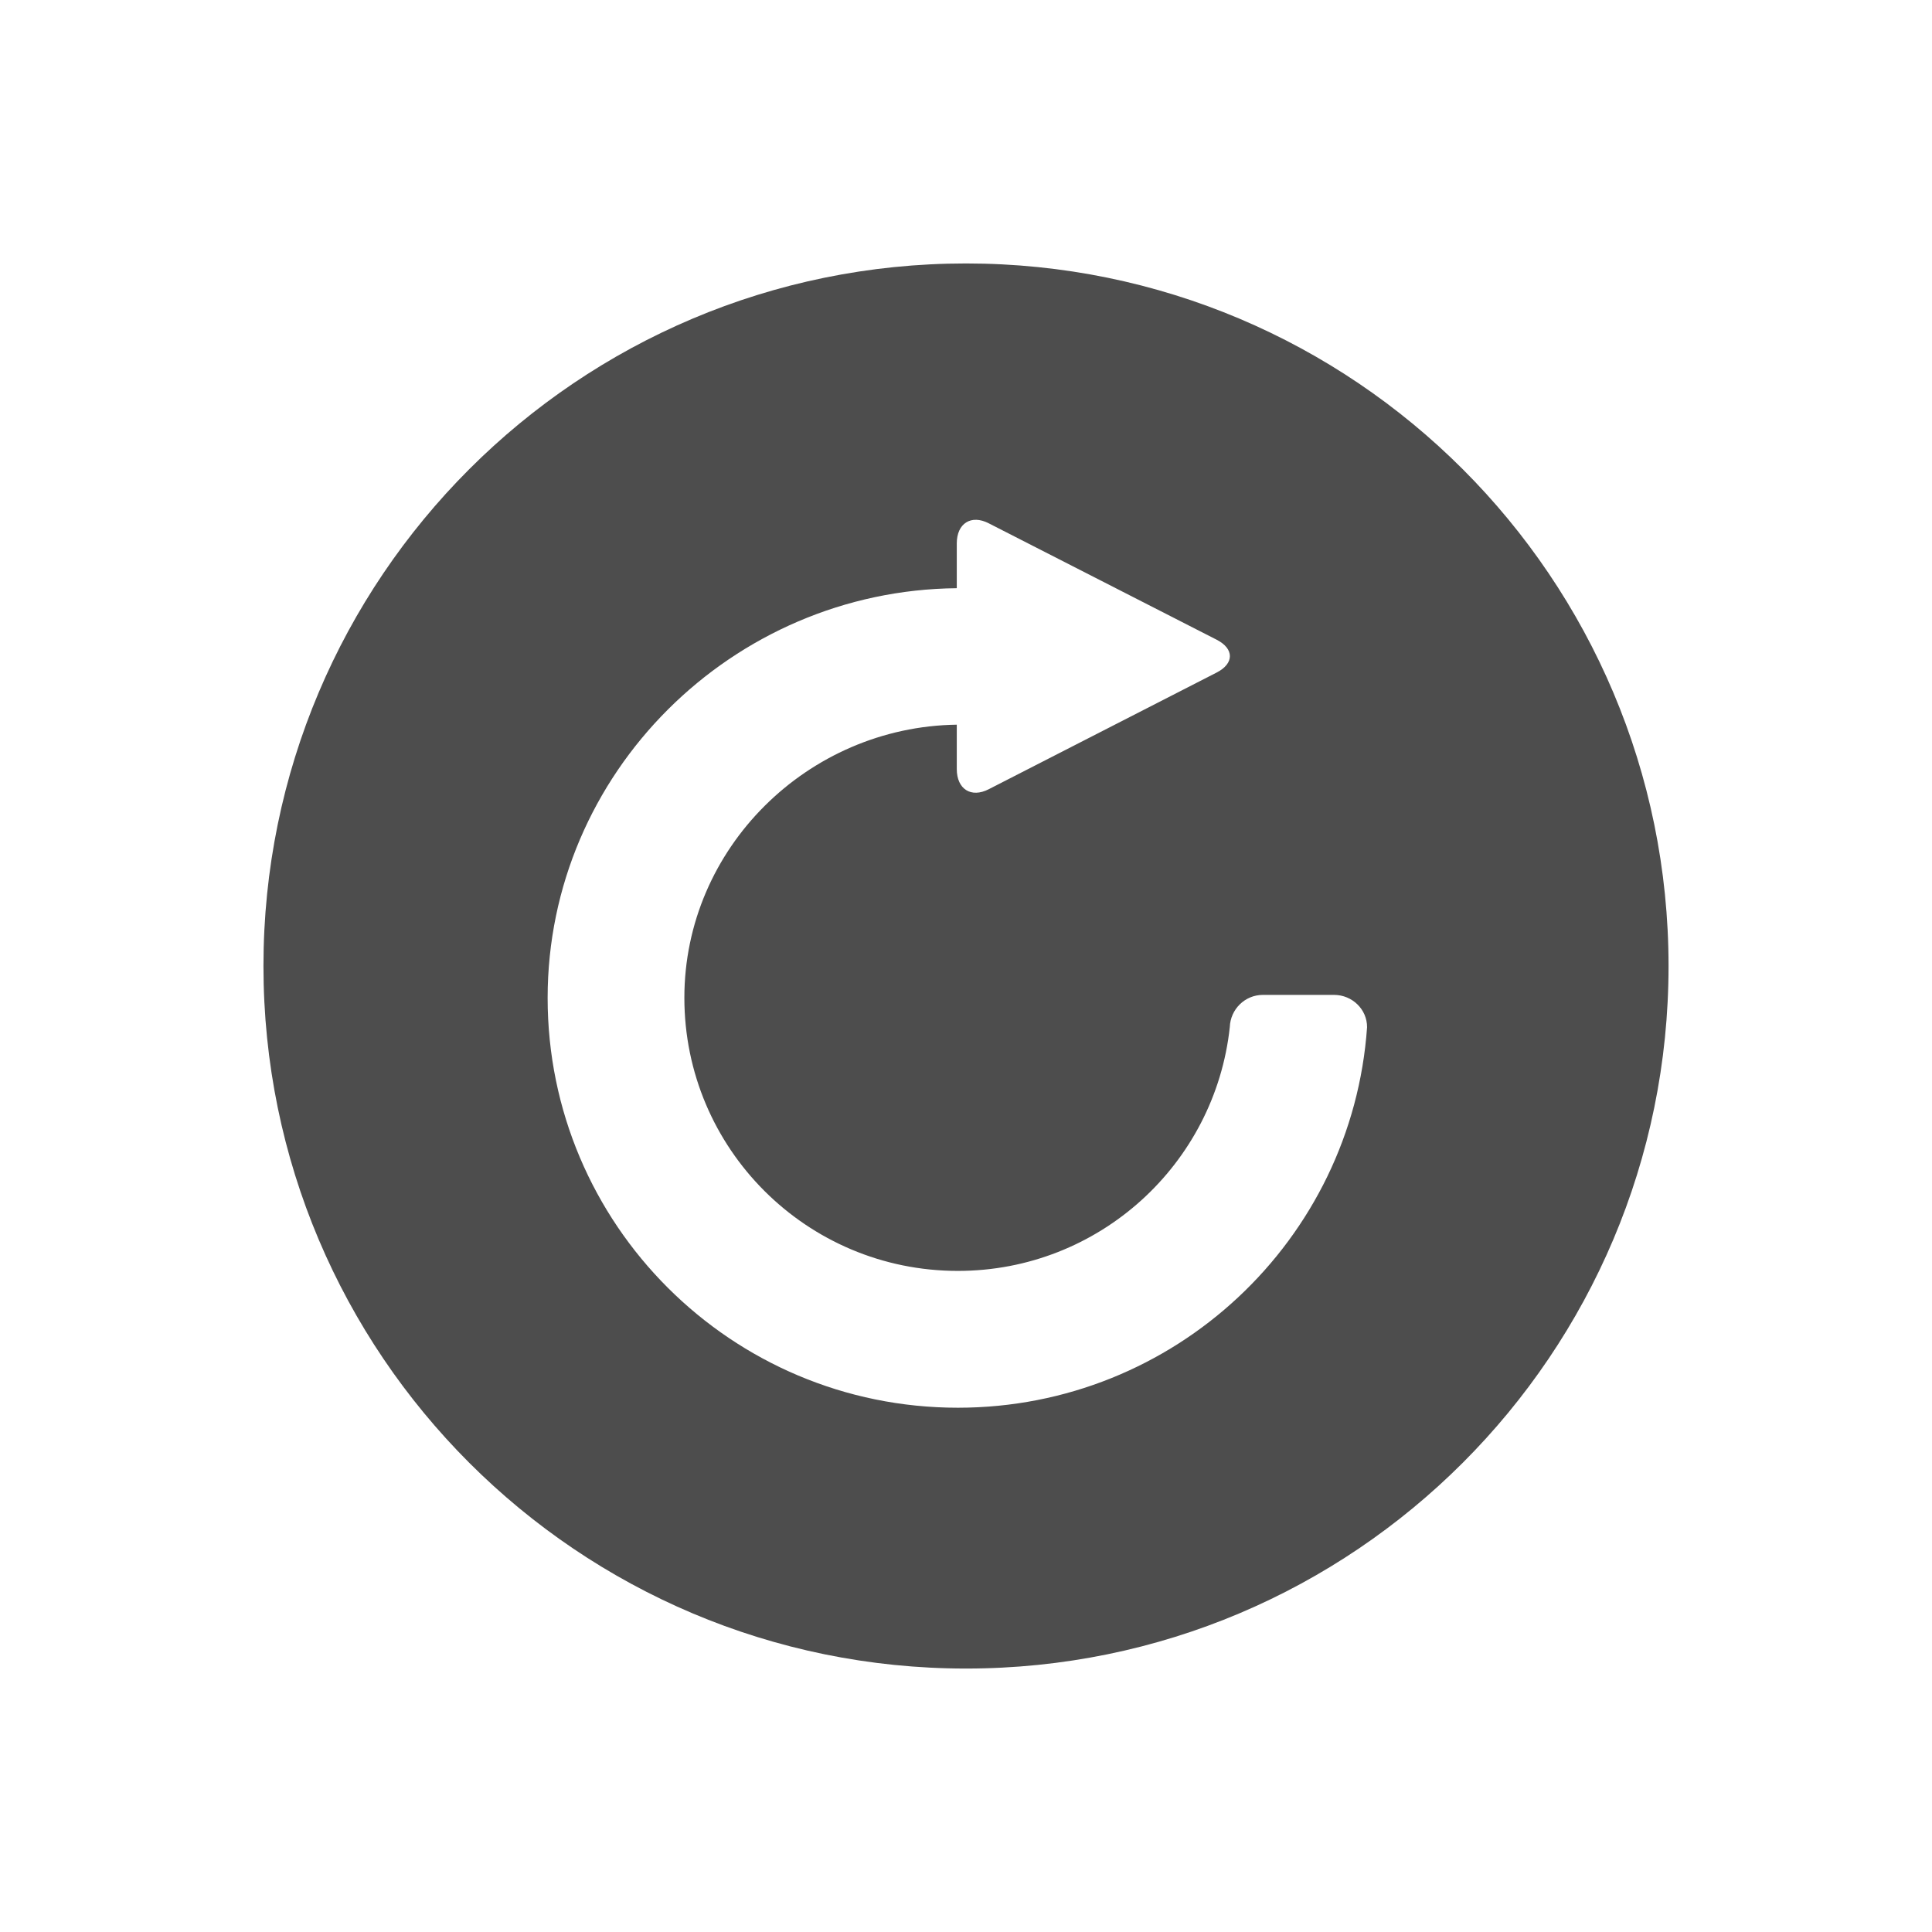
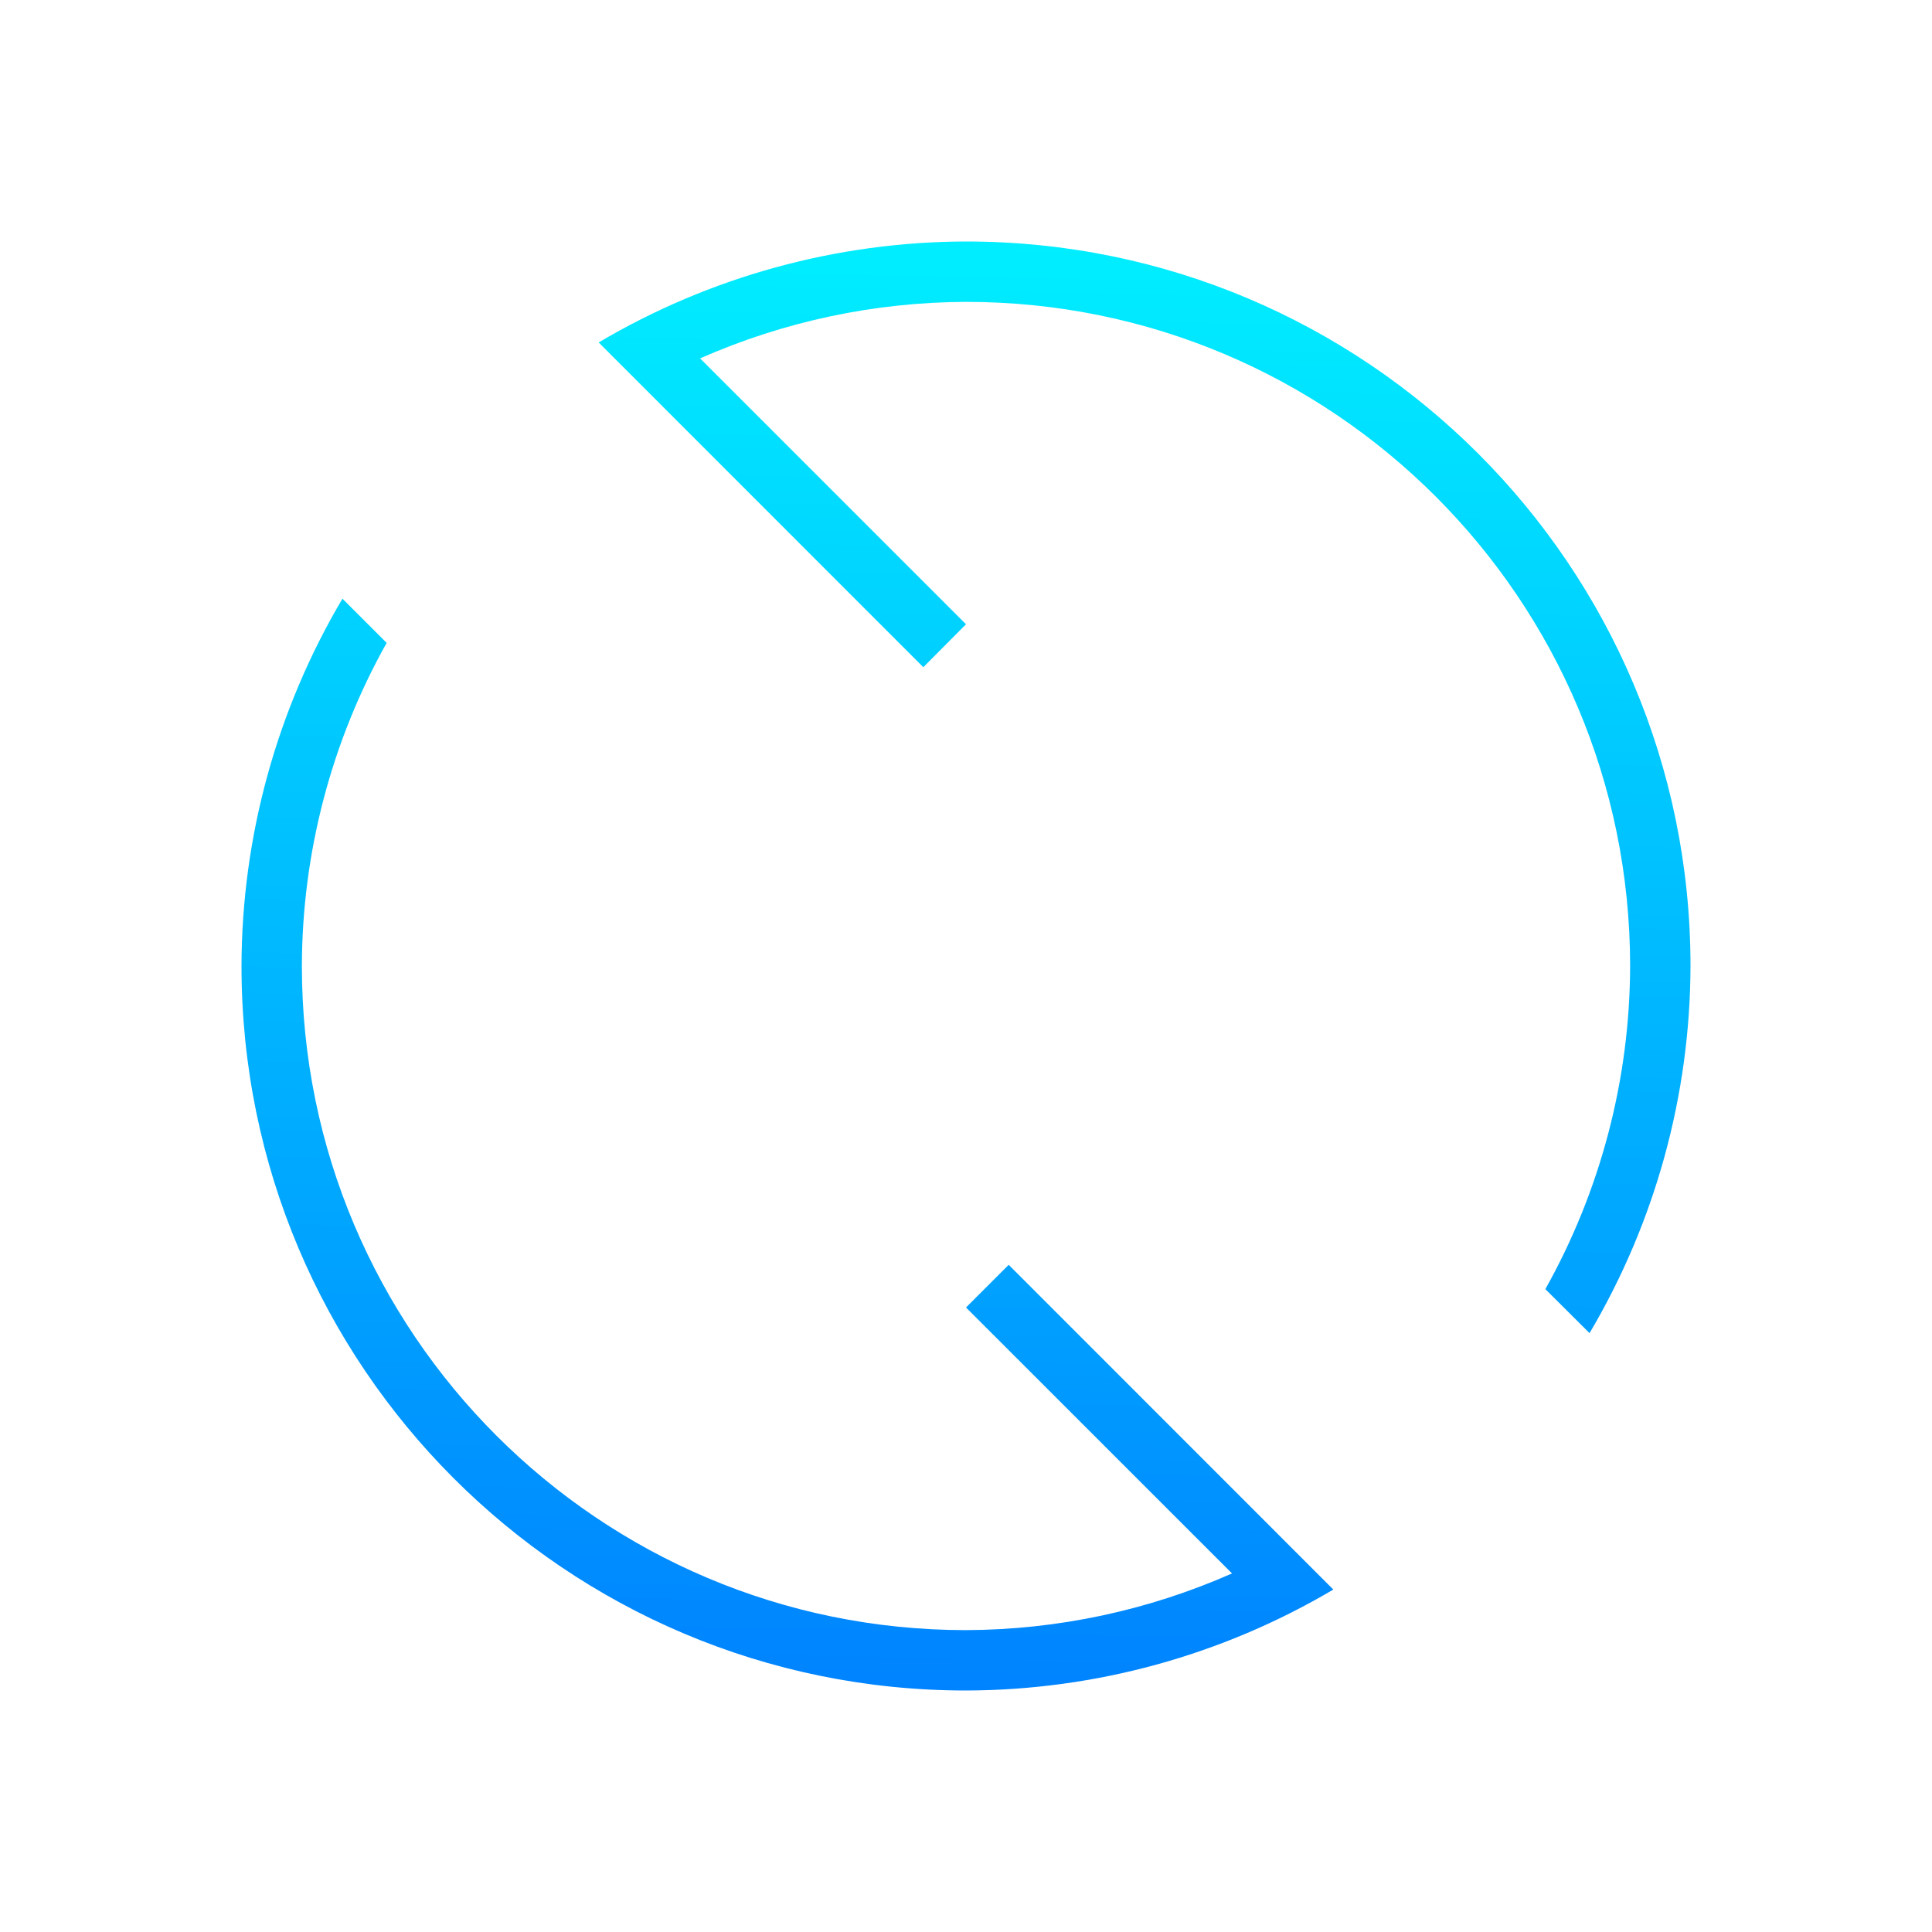
- <svg xmlns="http://www.w3.org/2000/svg" viewBox="0 0 22 22">
+ <svg xmlns="http://www.w3.org/2000/svg" xmlns:xlink="http://www.w3.org/1999/xlink" viewBox="0 0 32 32" id="svg2" version="1.1">
  <defs id="defs3051">
+     <linearGradient id="linearGradient4138">
+       <stop style="stop-color:#0081ff;stop-opacity:1" offset="0" id="stop4140" />
+       <stop style="stop-color:#00f2ff;stop-opacity:1" offset="1" id="stop4142" />
+     </linearGradient>
    <style type="text/css" id="current-color-scheme">
-      .ColorScheme-Text {
-        color:#4d4d4d;
-      }
-      </style>
+       .ColorScheme-Text {
+         color:#f2f2f2;
+       }
+       </style>
+     <linearGradient xlink:href="#linearGradient4138" id="linearGradient4144" x1="15.186" y1="28.475" x2="15.729" y2="3.119" gradientUnits="userSpaceOnUse" />
  </defs>
-   <path style="fill:currentColor;fill-opacity:1;stroke:none" d="m15.19 11.329h-.809c-.205 0-.37.164-.377.366-.168 1.561-1.489 2.777-3.097 2.777-1.721 0-3.114-1.392-3.114-3.11 0-1.703 1.403-3.086 3.102-3.11v.505c0 .23.164.333.364.23l2.596-1.329c.2-.103.2-.27 0-.373l-2.596-1.326c-.2-.103-.364 0-.364.229v.51c-2.56.024-4.659 2.105-4.659 4.666 0 2.577 2.091 4.666 4.672 4.666 2.468 0 4.49-1.91 4.659-4.333.001-.203-.169-.368-.376-.368zm3.81-.329a8 8 0 0 1 -8 8 8 8 0 0 1 -8-8 8 8 0 0 1 8-8 8 8 0 0 1 8 8z" class="ColorScheme-Text" />
+   <path style="fill:url(#linearGradient4144);fill-opacity:1;stroke:none" d="M 16,4 A 12,12 0 0 0 9.916,5.672 L 15.293,11.051 16,10.34 11.596,5.936 A 11,11 0 0 1 16,5 11,11 0 0 1 27,16 11,11 0 0 1 25.596,21.352 l 0.732,0.729 A 12,12 0 0 0 28,16 12,12 0 0 0 16,4 Z M 5.672,9.916 A 12,12 0 0 0 4,16 12,12 0 0 0 16,28 12,12 0 0 0 22.084,26.328 L 16.707,20.949 16,21.656 20.406,26.061 A 11,11 0 0 1 16,27 11,11 0 0 1 5,16 11,11 0 0 1 6.404,10.648 L 5.672,9.916 Z" class="ColorScheme-Text" id="path6" />
</svg>
